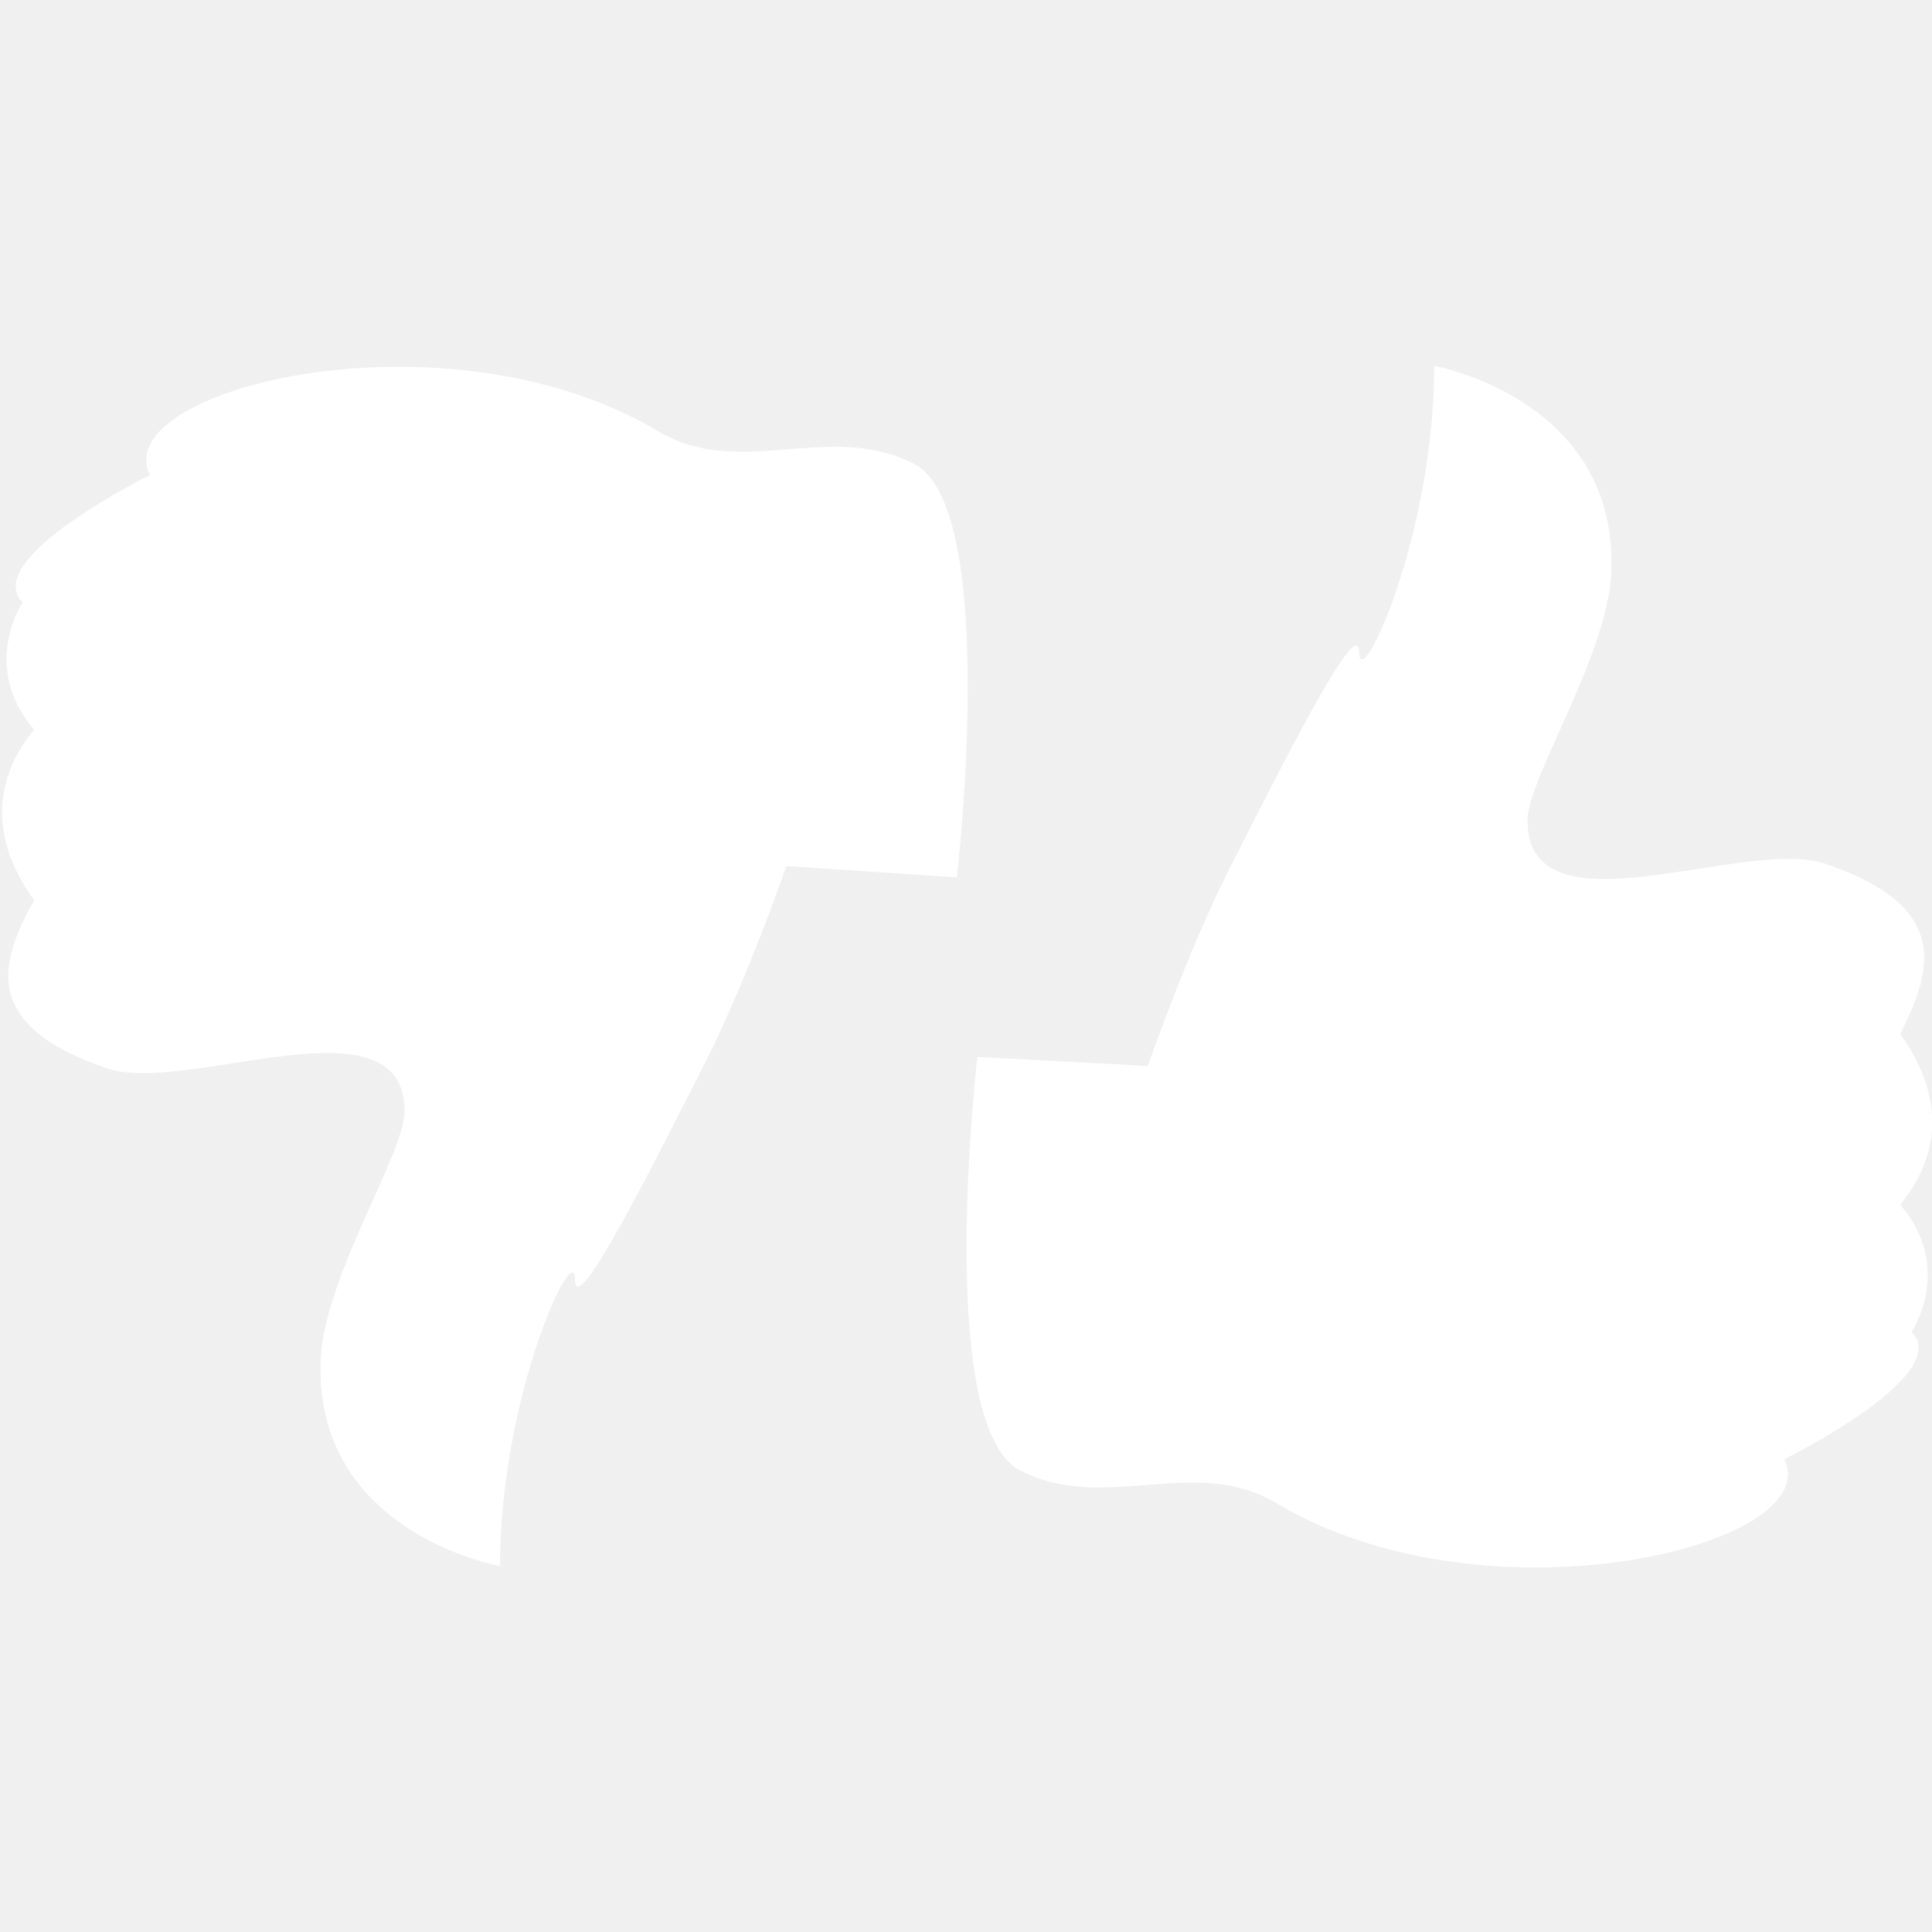
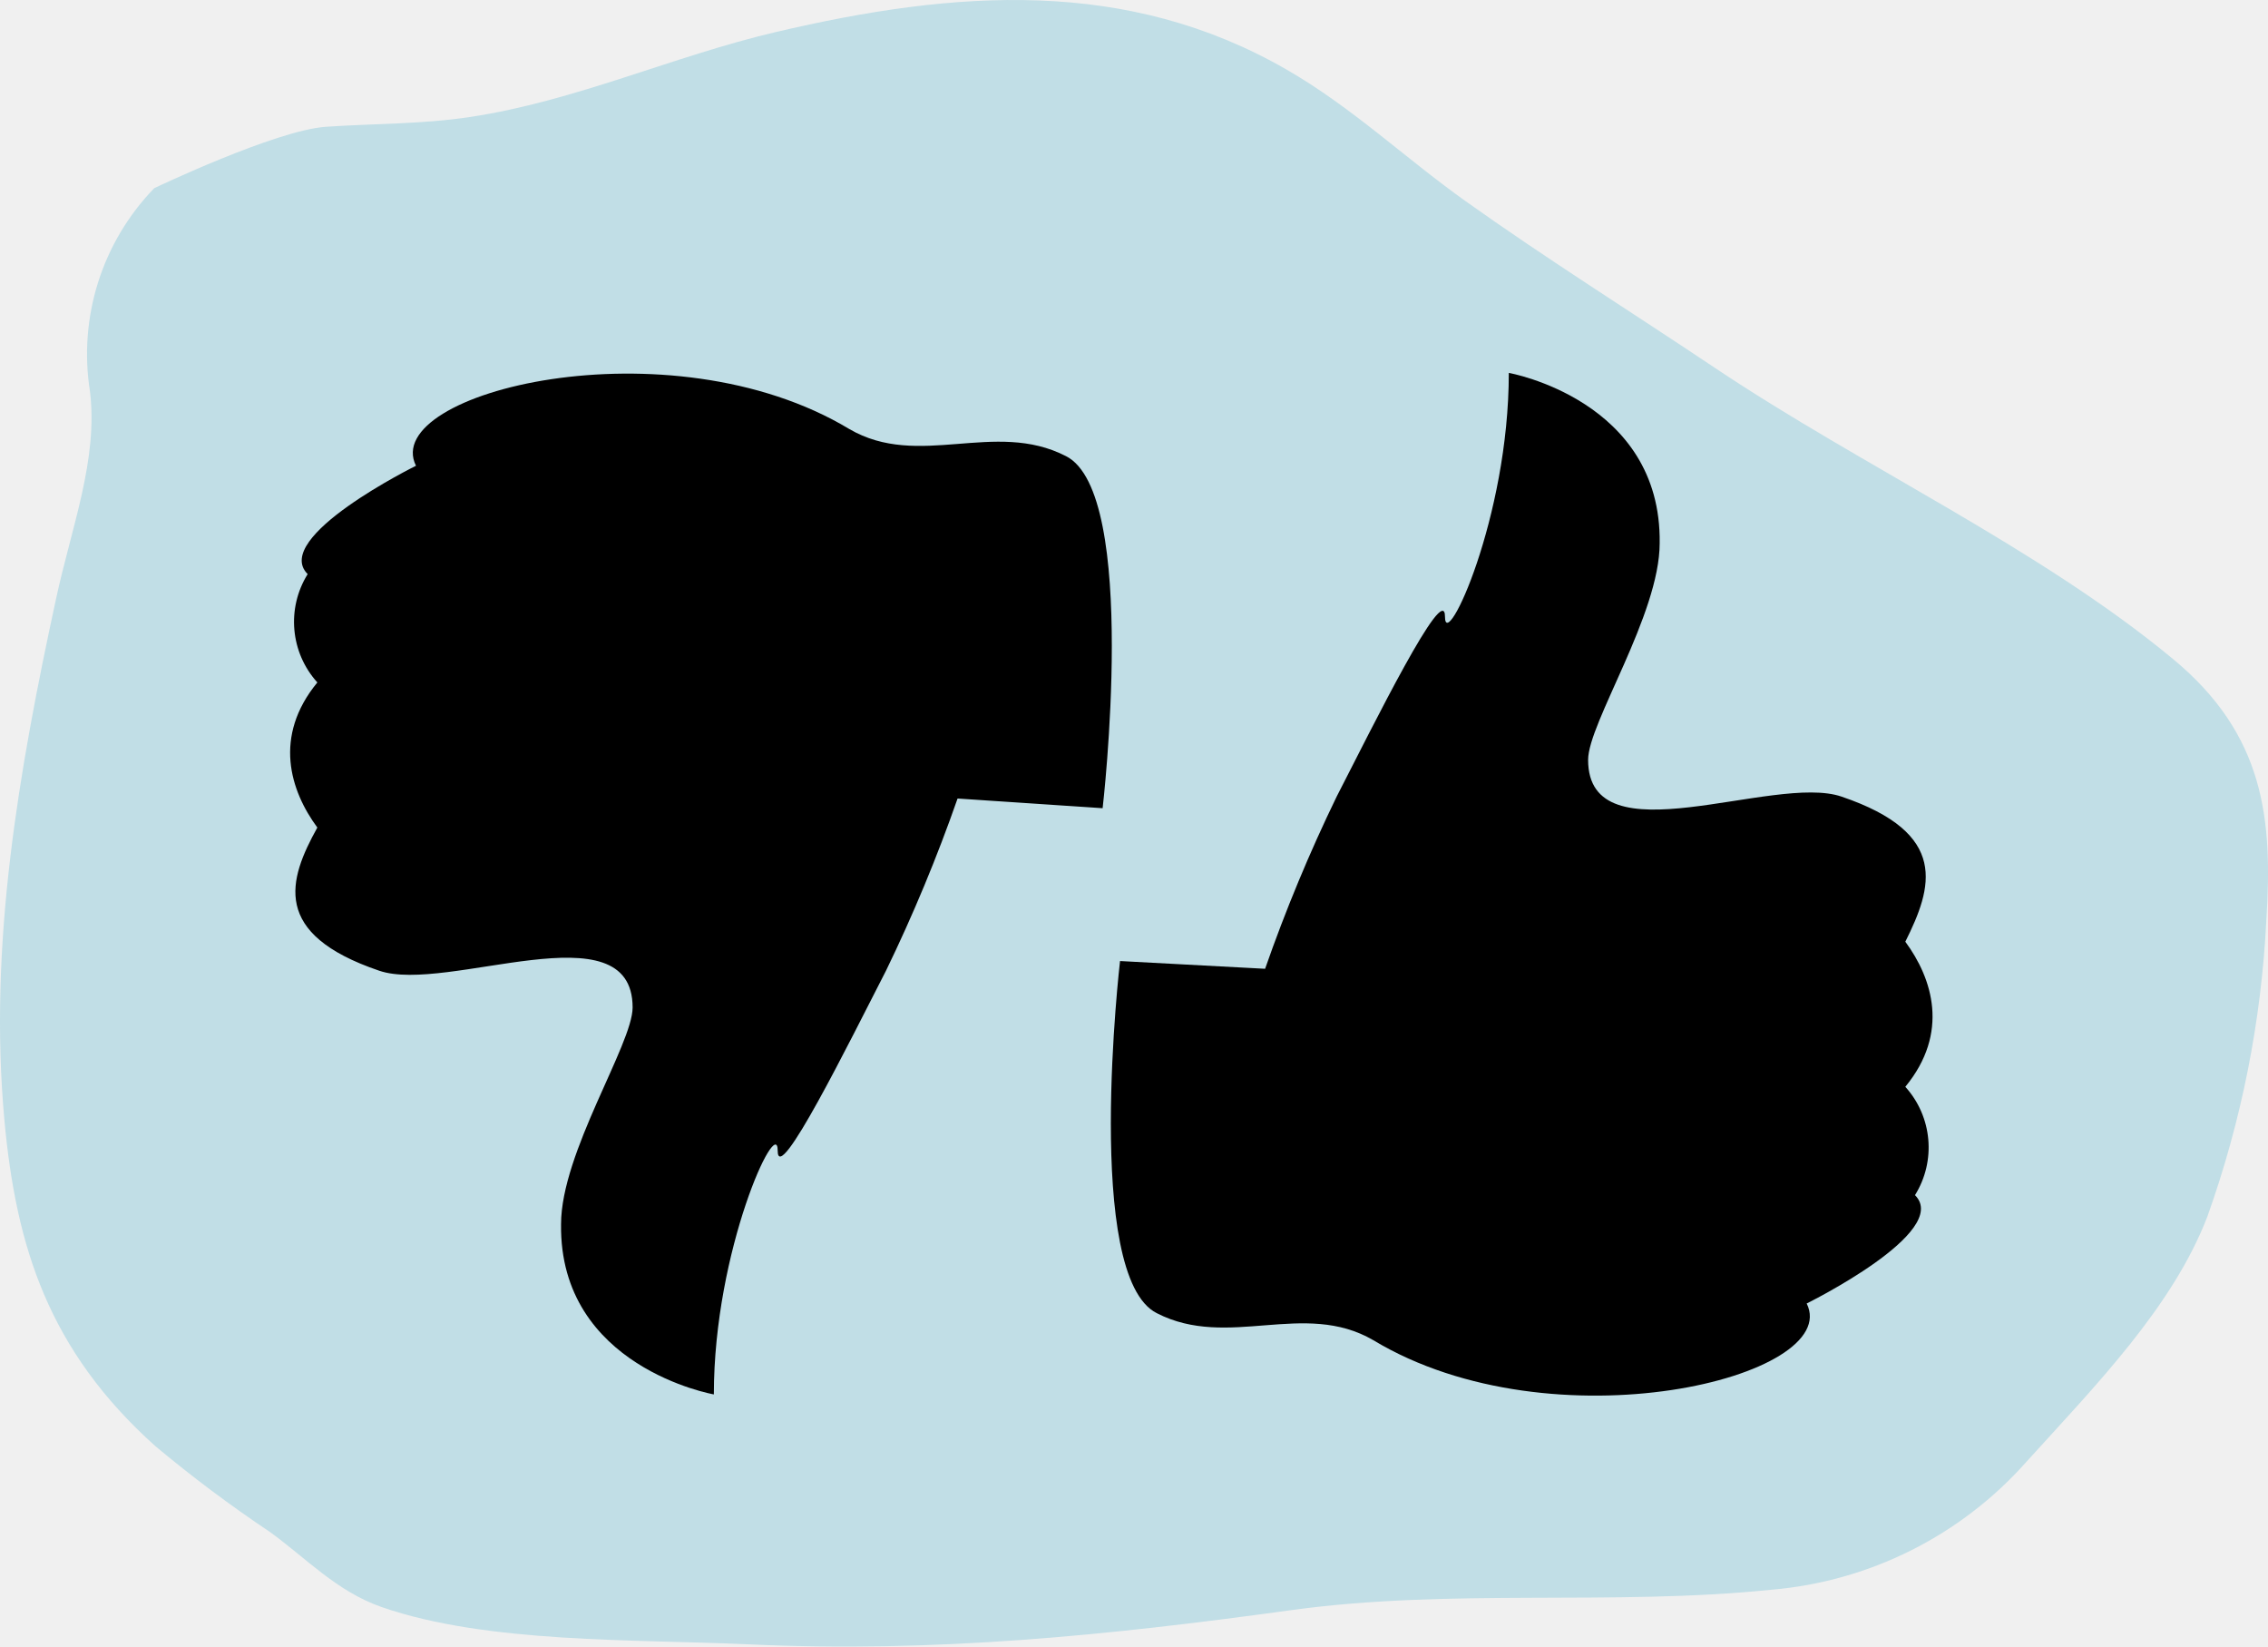
- <svg xmlns="http://www.w3.org/2000/svg" version="1.1" id="Warstwa_1" x="0px" y="0px" viewBox="0 0 85 85" enable-background="new 0 0 85 85" xml:space="preserve">
-   <g>
-     <path fill="#FFFFFF" d="M22,68.9c0-7.5,3.3-14.5,3.3-12.6c0,1.9,3.7-5.6,5.6-9.3c1.9-3.7,3.7-8.9,3.7-8.9l7.5,0.5   c0,0,1.9-16.3-1.9-18.2c-3.7-1.9-7.6,0.7-11.2-1.4c-9.3-5.6-24.3-1.9-22.4,1.9c0,0-7.5,3.7-5.6,5.6c0,0-1.9,2.8,0.5,5.6   c-2.3,2.8-1.4,5.6,0,7.5C0,42.3-0.9,45.1,4.7,47c3.5,1.2,13.1-3.3,13.1,1.9c0,1.9-3.7,7.5-3.7,11.2C14,67.5,22,68.9,22,68.9z" />
-     <path fill="#FFFFFF" d="M63.1,16.1c0,7.5-3.3,14.5-3.3,12.6c0-1.9-3.7,5.6-5.6,9.3c-1.9,3.7-3.7,8.9-3.7,8.9L43,46.5   c0,0-1.9,16.3,1.9,18.2c3.7,1.9,7.6-0.7,11.2,1.4c9.3,5.6,24.3,1.9,22.4-1.9c0,0,7.5-3.7,5.6-5.6c0,0,1.9-2.8-0.5-5.6   c2.3-2.8,1.4-5.6,0-7.5c1.4-2.8,2.3-5.6-3.3-7.5c-3.5-1.2-13.1,3.3-13.1-1.9c0-1.9,3.7-7.5,3.7-11.2C71,17.5,63.1,16.1,63.1,16.1z" />
+ <svg xmlns="http://www.w3.org/2000/svg" id="Component_1_1" data-name="Component 1 – 1" width="117.258" height="85.106" viewBox="0 0 117.258 85.106">
+   <path id="Vector_12_" data-name="Vector (12)" d="M16.858,6.552c2.509-.171,4.941-.127,7.452-.506,5.442-.822,10.476-3.14,15.788-4.387C49.428-.533,58.261-1.155,66.512,3.593c3.386,1.949,6.121,4.566,9.222,6.777,4.189,2.986,8.623,5.762,12.922,8.64,7.659,5.127,16.743,9.295,23.7,15.06,4.721,3.913,5.148,8.249,4.817,13.461a53.351,53.351,0,0,1-3.047,15.342c-1.79,4.67-5.764,8.721-9.344,12.668a19.872,19.872,0,0,1-13.2,6.629c-8.247.843-16.548-.086-24.835,1.056C57.2,84.541,48.354,85.436,38.657,84.99c-5.8-.267-13.476-.033-18.917-1.922-2.342-.812-3.948-2.564-5.793-3.89A69.353,69.353,0,0,1,8.035,74.75C2.5,69.794.828,64.419.229,57.91-.606,48.833.967,39.863,2.9,30.939c.805-3.721,2.175-7.186,1.753-10.7A12.322,12.322,0,0,1,7.975,9.726S14.251,6.729,16.858,6.552Z" fill="#c1dee6" fill-rule="evenodd" />
+   <g id="exercise04" transform="translate(14.907 3.174)">
+     <path id="Path_5" data-name="Path 5" d="M22,68.9c0-7.5,3.3-14.5,3.3-12.6S29,50.7,30.9,47a83.123,83.123,0,0,0,3.7-8.9l7.5.5S44,22.3,40.2,20.4c-3.7-1.9-7.6.7-11.2-1.4-9.3-5.6-24.3-1.9-22.4,1.9,0,0-7.5,3.7-5.6,5.6a4.67,4.67,0,0,0,.5,5.6c-2.3,2.8-1.4,5.6,0,7.5C0,42.3-.9,45.1,4.7,47c3.5,1.2,13.1-3.3,13.1,1.9,0,1.9-3.7,7.5-3.7,11.2C14,67.5,22,68.9,22,68.9Z" />
+     <path id="Path_6" data-name="Path 6" d="M63.1,16.1c0,7.5-3.3,14.5-3.3,12.6s-3.7,5.6-5.6,9.3a83.123,83.123,0,0,0-3.7,8.9L43,46.5s-1.9,16.3,1.9,18.2c3.7,1.9,7.6-.7,11.2,1.4,9.3,5.6,24.3,1.9,22.4-1.9,0,0,7.5-3.7,5.6-5.6a4.67,4.67,0,0,0-.5-5.6c2.3-2.8,1.4-5.6,0-7.5,1.4-2.8,2.3-5.6-3.3-7.5-3.5-1.2-13.1,3.3-13.1-1.9,0-1.9,3.7-7.5,3.7-11.2C71,17.5,63.1,16.1,63.1,16.1Z" />
  </g>
</svg>
